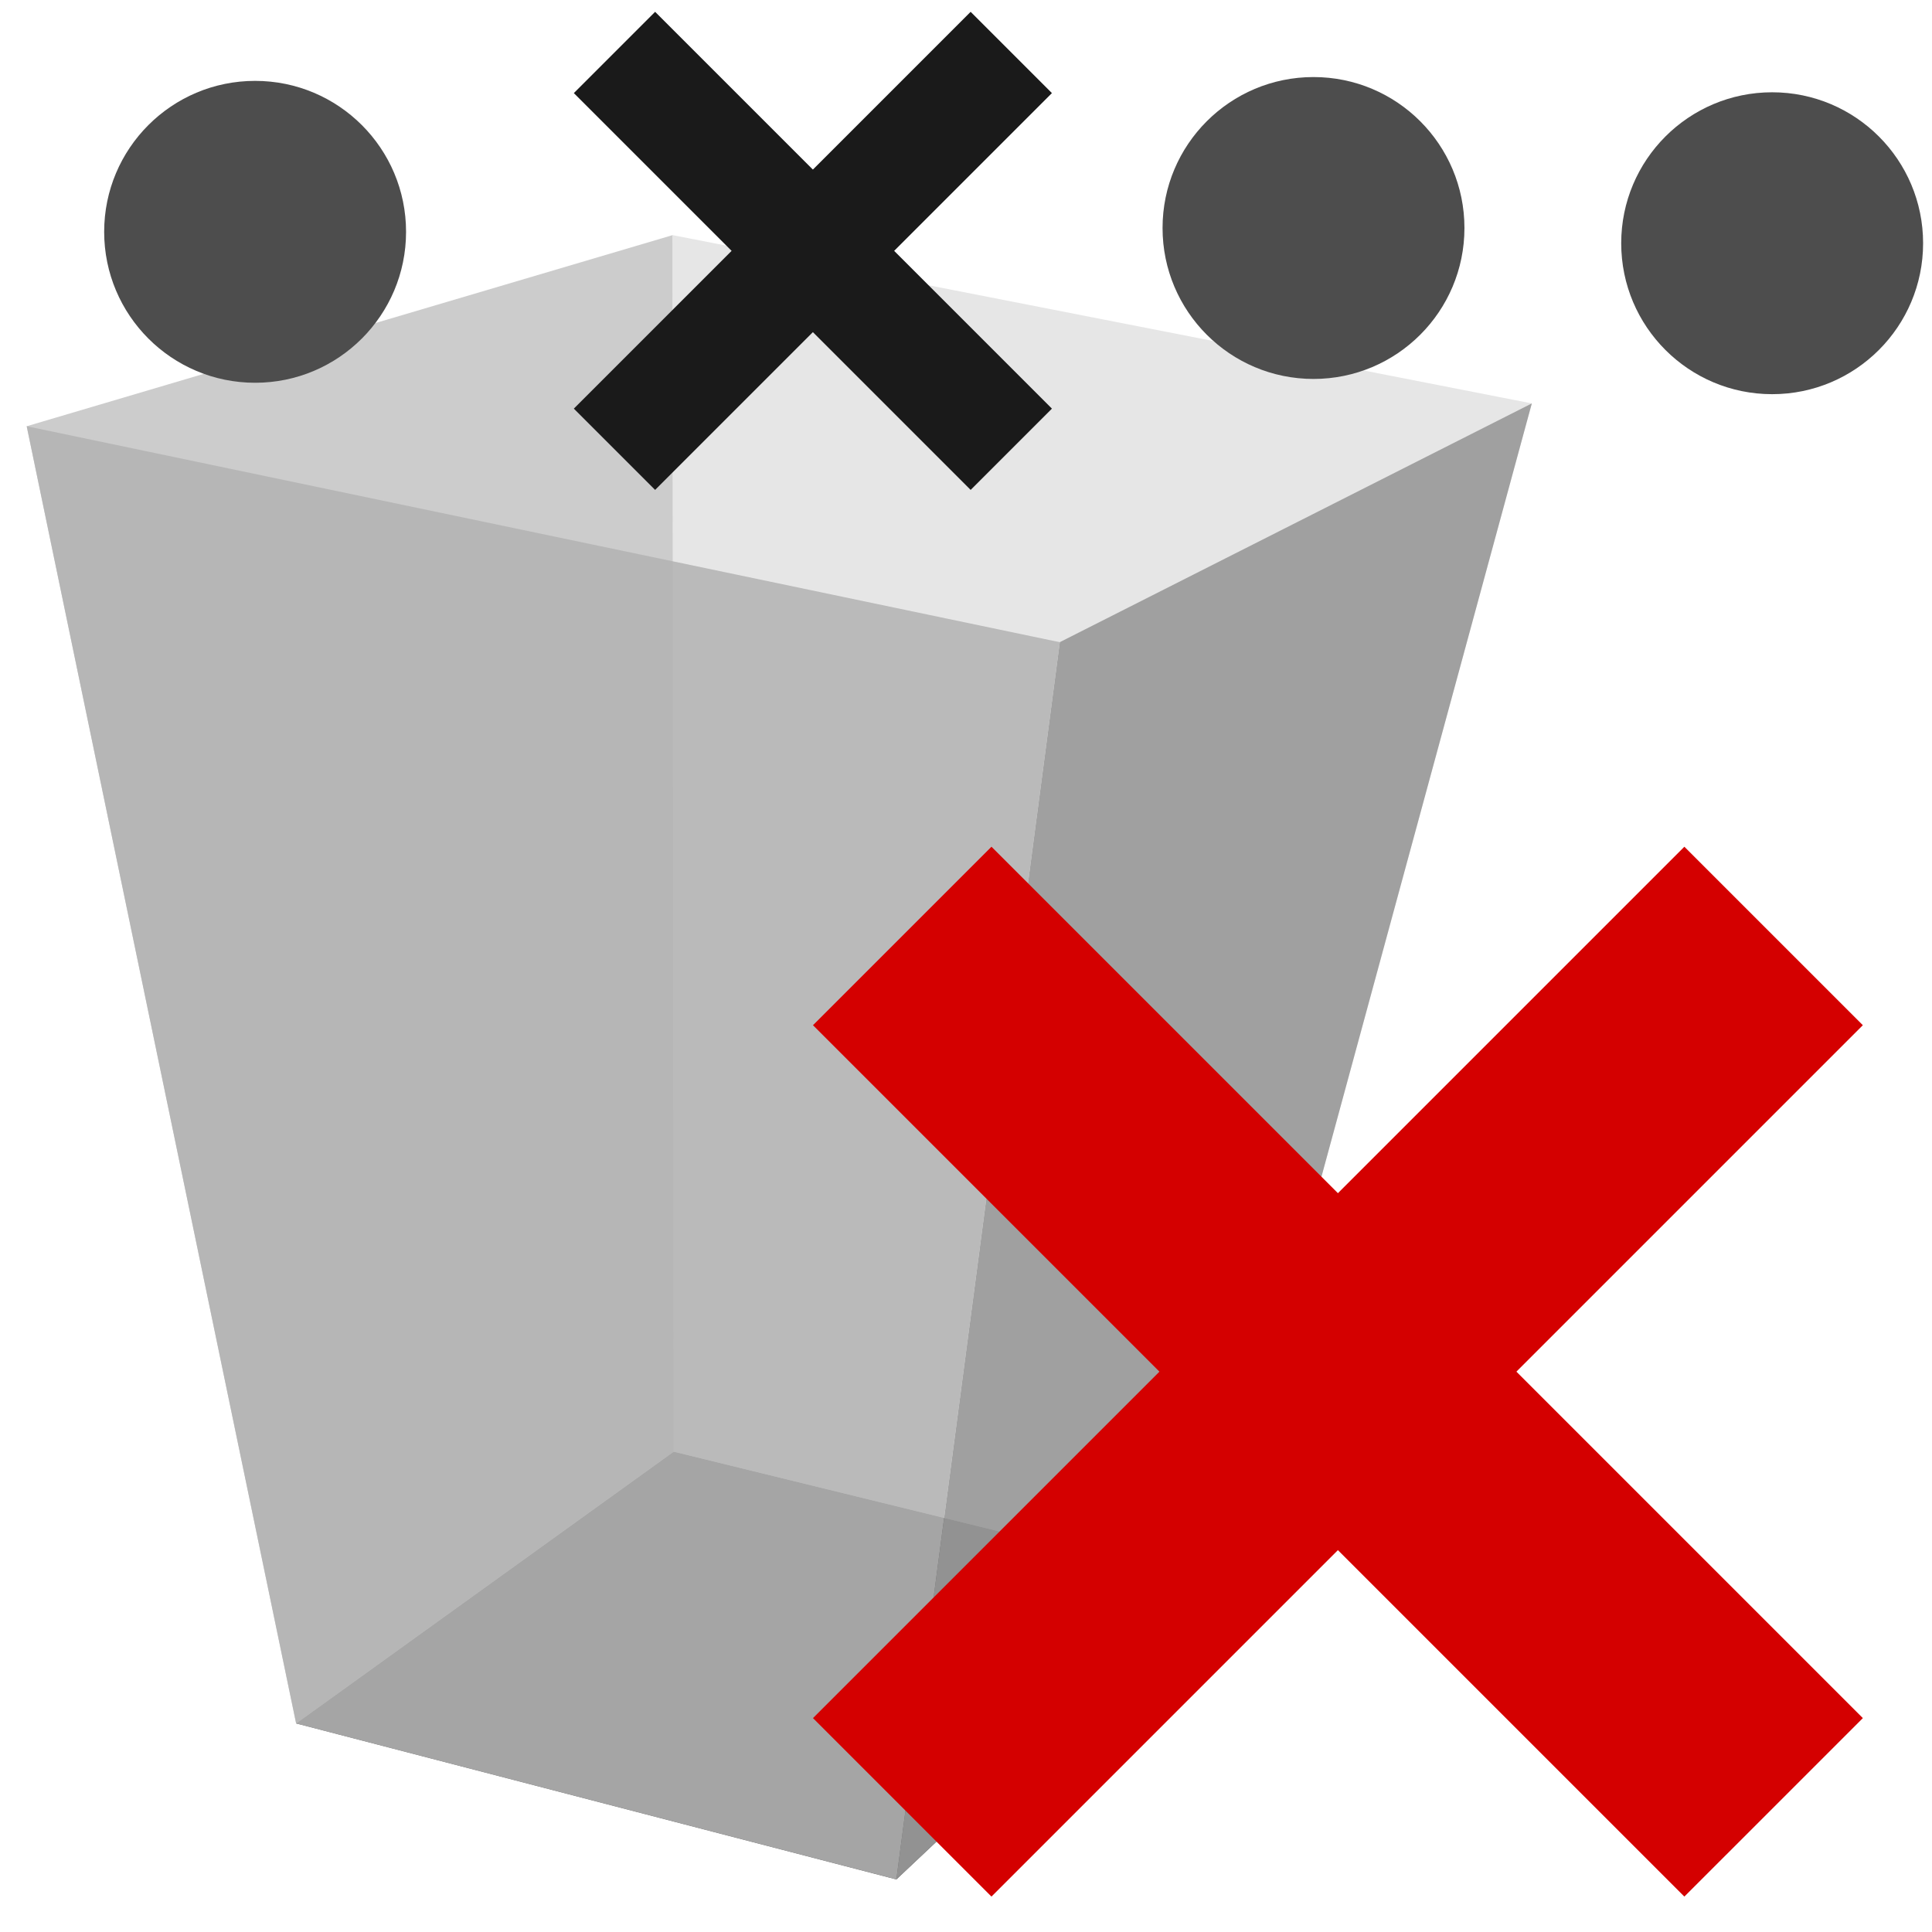
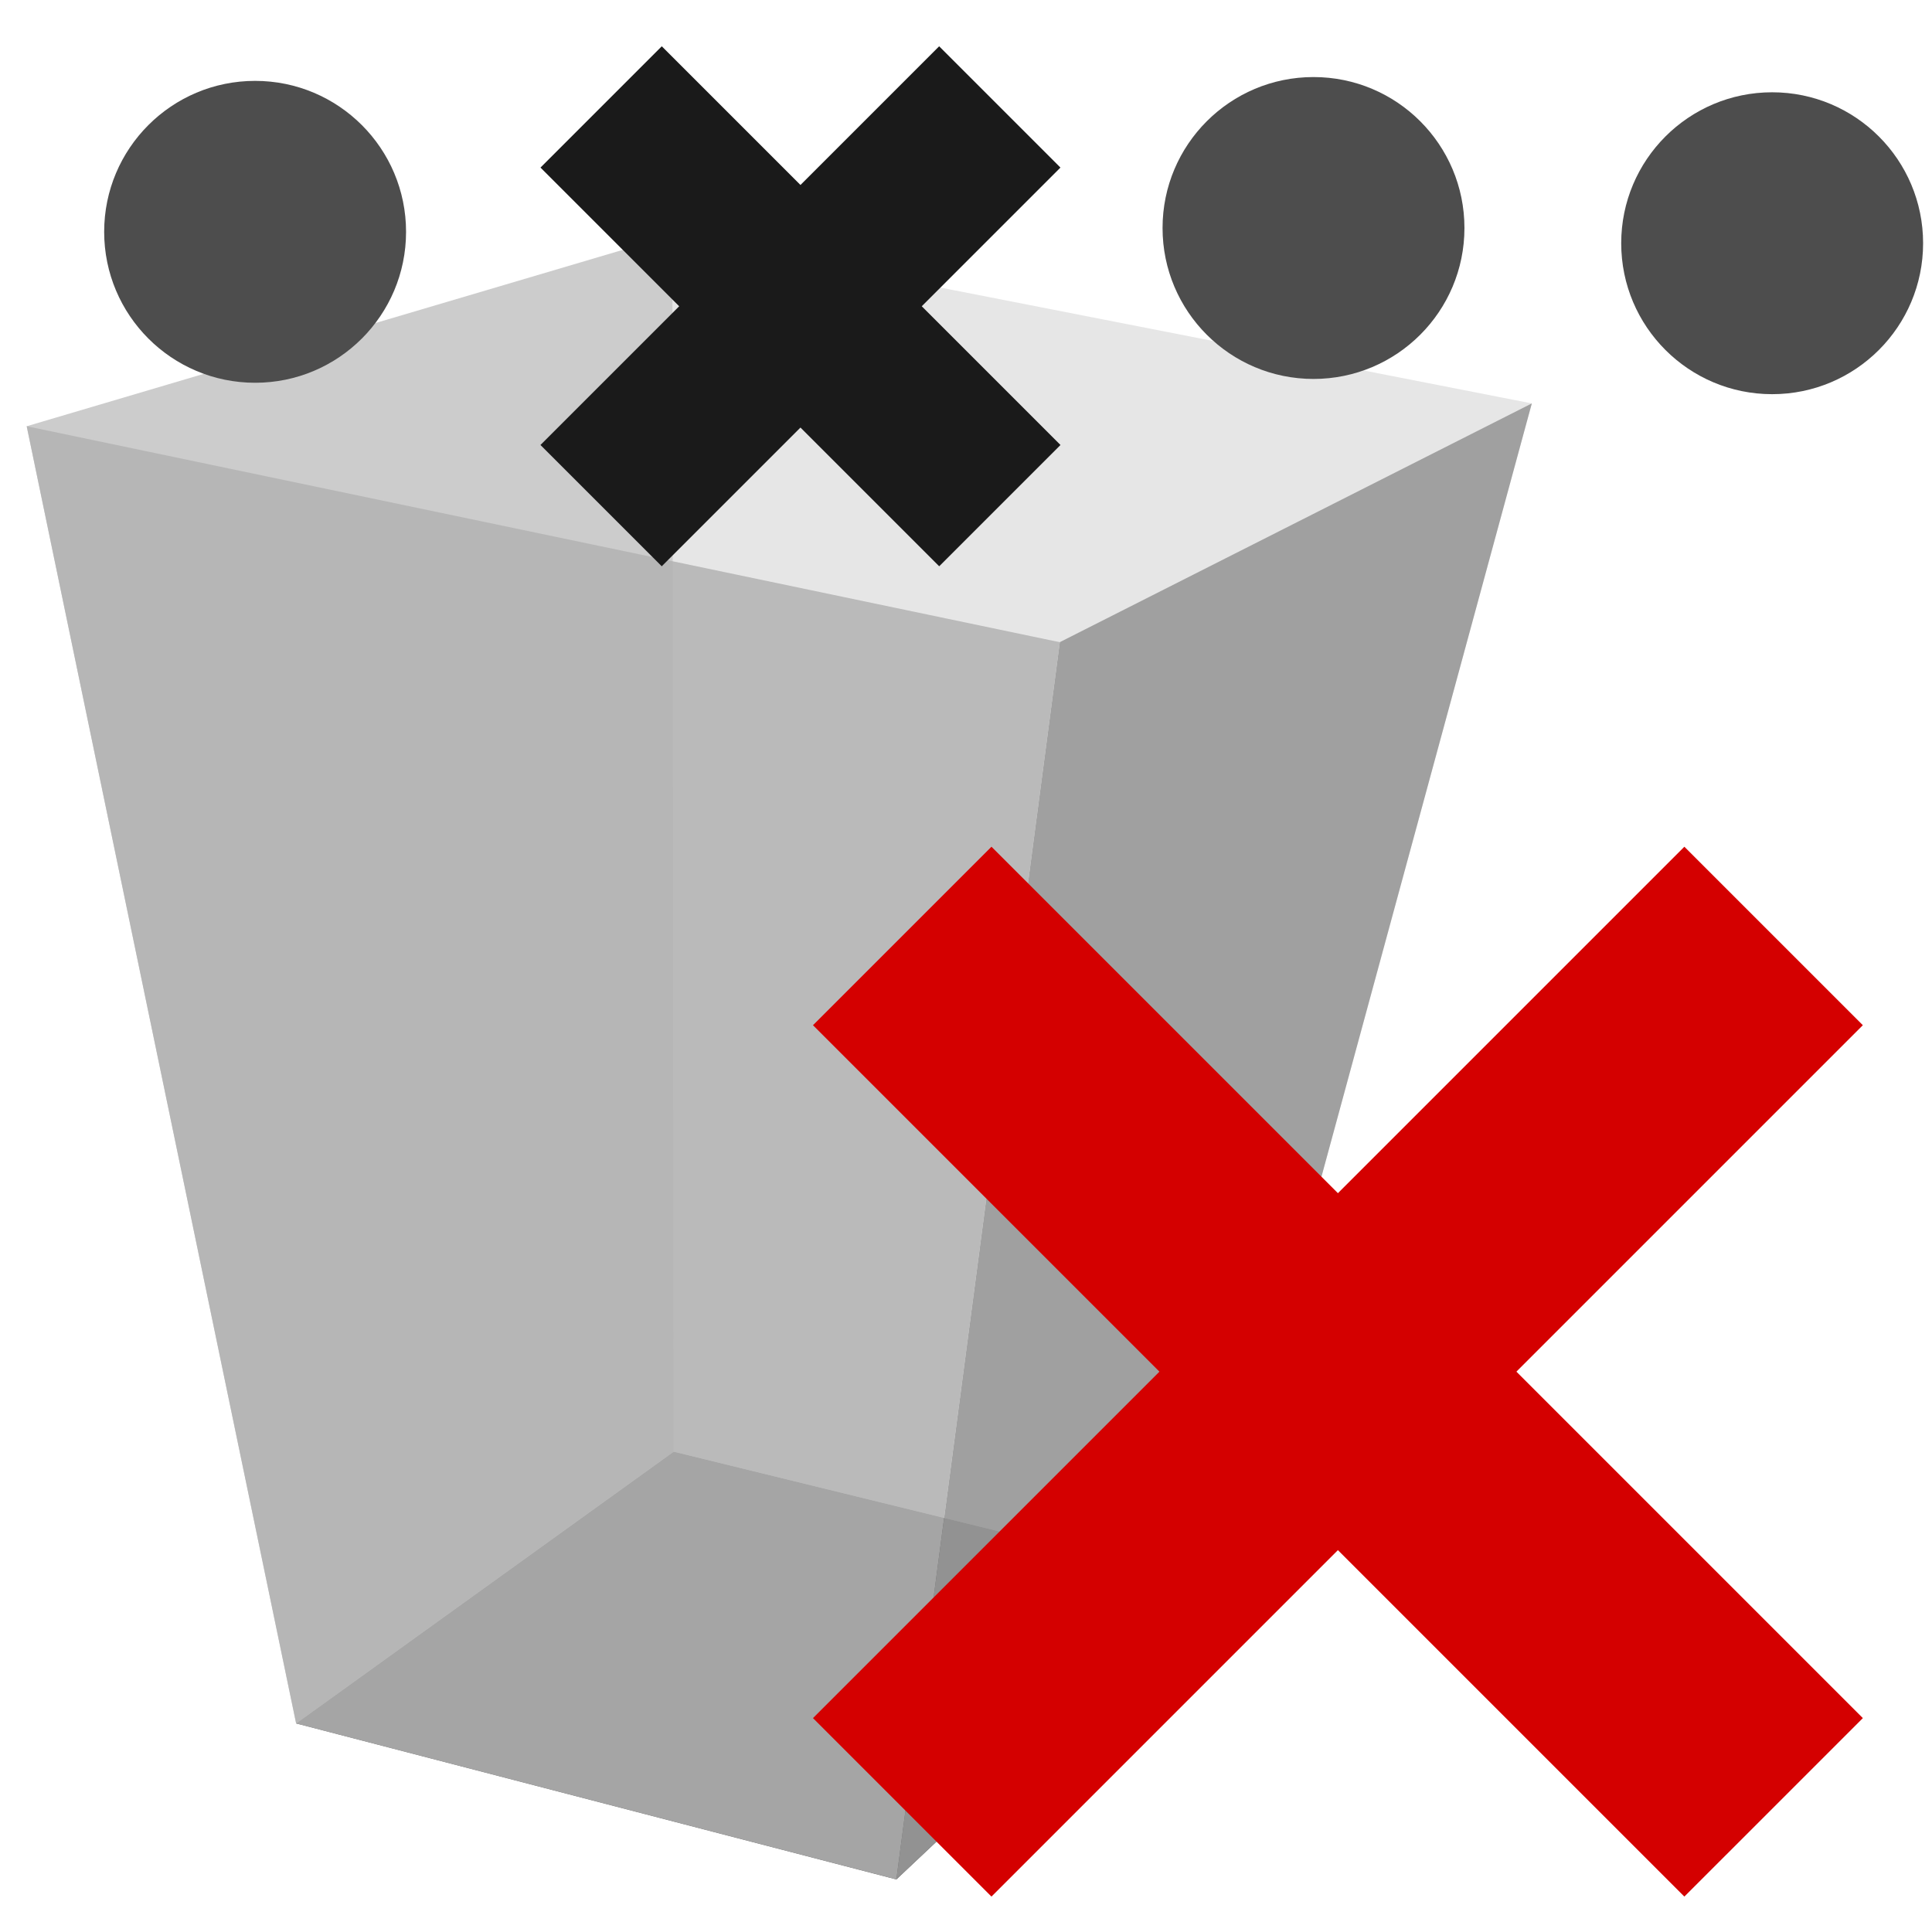
<svg xmlns="http://www.w3.org/2000/svg" width="128" height="128" viewBox="0 0 33.867 33.867" version="1.1" id="svg1839">
  <defs id="defs1833">
    </defs>
  <g id="layer1" transform="translate(0,-263.1333)">
    <g id="g5858" style="opacity:1;fill:none;fill-opacity:1;fill-rule:nonzero;stroke:none;stroke-width:0.265;stroke-linecap:square;stroke-linejoin:round;stroke-miterlimit:4;stroke-dasharray:none;stroke-dashoffset:0;stroke-opacity:1;paint-order:stroke markers fill">
      <path id="path5860" style="fill:#4d4d4d;fill-rule:evenodd;stroke:none;stroke-width:0.265;stroke-linecap:butt;stroke-linejoin:round;stroke-miterlimit:4;stroke-dasharray:none;stroke-opacity:1" d="m 5.191,293.344 10.522,2.735 5.513,-5.192 -9.416,-2.307 z" points="15.713,296.078 21.225,290.886 11.81,288.58 5.191,293.344 " />
      <path id="path5870" style="fill:#e6e6e6;fill-rule:evenodd;stroke:none;stroke-width:0.265;stroke-linecap:butt;stroke-linejoin:round;stroke-miterlimit:4;stroke-dasharray:none;stroke-opacity:1" d="m 11.81,288.58 -0.019,-21.325 15.061,2.95 -5.626,20.681 z" points="11.791,267.255 26.852,270.205 21.225,290.886 11.81,288.58 " />
      <path id="path5862" style="fill:#cccccc;fill-rule:evenodd;stroke:none;stroke-width:0.265;stroke-linecap:butt;stroke-linejoin:round;stroke-miterlimit:4;stroke-dasharray:none;stroke-opacity:1" d="m 5.191,293.344 -4.723,-22.739 11.322,-3.35 0.019,21.325 z" points="0.468,270.605 11.791,267.255 11.81,288.58 5.191,293.344 " />
      <path id="path5868" style="fill:#999999;fill-opacity:0.91;stroke:none;stroke-width:0.265;stroke-miterlimit:4;stroke-dasharray:none" d="m 15.713,296.078 2.865,-21.688 8.274,-4.185 -5.626,20.681 z" points="18.578,274.391 26.852,270.205 21.225,290.886 15.713,296.078 " />
      <path id="path5864" style="fill:#b3b3b3;fill-opacity:0.865;stroke:none;stroke-width:0.265;stroke-miterlimit:4;stroke-dasharray:none" d="M 5.191,293.344 0.468,270.605 18.578,274.391 15.713,296.078 Z" points="0.468,270.605 18.578,274.391 15.713,296.078 5.191,293.344 " />
    </g>
    <g id="g5919" transform="matrix(1.377107,-1.377107,1.377107,1.377107,-408.1833,-64.77371)" style="fill:#d40000;stroke-width:0.513">
      <rect y="283.369" x="23.386" height="2.272" width="11.092" id="rect5900" style="opacity:1;fill:#d40000;fill-opacity:1;fill-rule:nonzero;stroke:none;stroke-width:0.136;stroke-linecap:square;stroke-linejoin:round;stroke-miterlimit:4;stroke-dasharray:none;stroke-dashoffset:0;stroke-opacity:1;paint-order:stroke markers fill" />
      <rect transform="rotate(90)" y="-30.068" x="278.959" height="2.272" width="11.092" id="rect5900-0" style="opacity:1;fill:#d40000;fill-opacity:1;fill-rule:nonzero;stroke:none;stroke-width:0.136;stroke-linecap:square;stroke-linejoin:round;stroke-miterlimit:4;stroke-dasharray:none;stroke-dashoffset:0;stroke-opacity:1;paint-order:stroke markers fill" />
    </g>
    <circle style="opacity:1;fill:#4d4d4d;fill-opacity:1;fill-rule:nonzero;stroke:none;stroke-width:0.265;stroke-linecap:square;stroke-linejoin:round;stroke-miterlimit:4;stroke-dasharray:none;stroke-dashoffset:0;stroke-opacity:1;paint-order:stroke markers fill" id="path827-4" cx="4.472" cy="267.197" r="2.646" />
    <circle style="opacity:1;fill:#4d4d4d;fill-opacity:1;fill-rule:nonzero;stroke:none;stroke-width:0.265;stroke-linecap:square;stroke-linejoin:round;stroke-miterlimit:4;stroke-dasharray:none;stroke-dashoffset:0;stroke-opacity:1;paint-order:stroke markers fill" id="path827-9" cx="23.025" cy="267.13" r="2.646" />
    <circle style="opacity:1;fill:#4d4d4d;fill-opacity:1;fill-rule:nonzero;stroke:none;stroke-width:0.265;stroke-linecap:square;stroke-linejoin:round;stroke-miterlimit:4;stroke-dasharray:none;stroke-dashoffset:0;stroke-opacity:1;paint-order:stroke markers fill" id="path827-95" cx="31.065" cy="267.397" r="2.646" />
-     <g id="g5919-8" transform="matrix(0.6271068,-0.6271068,0.6271068,0.6271068,-182.3091,107.2592)" style="fill:#1a1a1a;stroke-width:1.128">
-       <rect y="283.369" x="23.386" height="2.272" width="11.092" id="rect5900-8" style="opacity:1;fill:#1a1a1a;fill-opacity:1;fill-rule:nonzero;stroke:none;stroke-width:0.298;stroke-linecap:square;stroke-linejoin:round;stroke-miterlimit:4;stroke-dasharray:none;stroke-dashoffset:0;stroke-opacity:1;paint-order:stroke markers fill" />
-       <rect transform="rotate(90)" y="-30.068" x="278.959" height="2.272" width="11.092" id="rect5900-0-4" style="opacity:1;fill:#1a1a1a;fill-opacity:1;fill-rule:nonzero;stroke:none;stroke-width:0.298;stroke-linecap:square;stroke-linejoin:round;stroke-miterlimit:4;stroke-dasharray:none;stroke-dashoffset:0;stroke-opacity:1;paint-order:stroke markers fill" />
+     <g id="g950">
+       <rect transform="rotate(45)" y="178.434" x="194.84" height="3.007" width="9.884" id="rect5900-8-4" style="opacity:1;fill:#1a1a1a;fill-opacity:1;fill-rule:nonzero;stroke:none;stroke-width:0.265;stroke-linecap:square;stroke-linejoin:round;stroke-miterlimit:4;stroke-dasharray:none;stroke-dashoffset:0;stroke-opacity:1;paint-order:stroke markers fill" rx="0" ry="0" />
+       <rect transform="rotate(135)" y="-201.285" x="174.996" height="3.007" width="9.884" id="rect5900-8-4-7" style="opacity:1;fill:#1a1a1a;fill-opacity:1;fill-rule:nonzero;stroke:none;stroke-width:0.265;stroke-linecap:square;stroke-linejoin:round;stroke-miterlimit:4;stroke-dasharray:none;stroke-dashoffset:0;stroke-opacity:1;paint-order:stroke markers fill" rx="0" ry="0" />
    </g>
  </g>
</svg>
